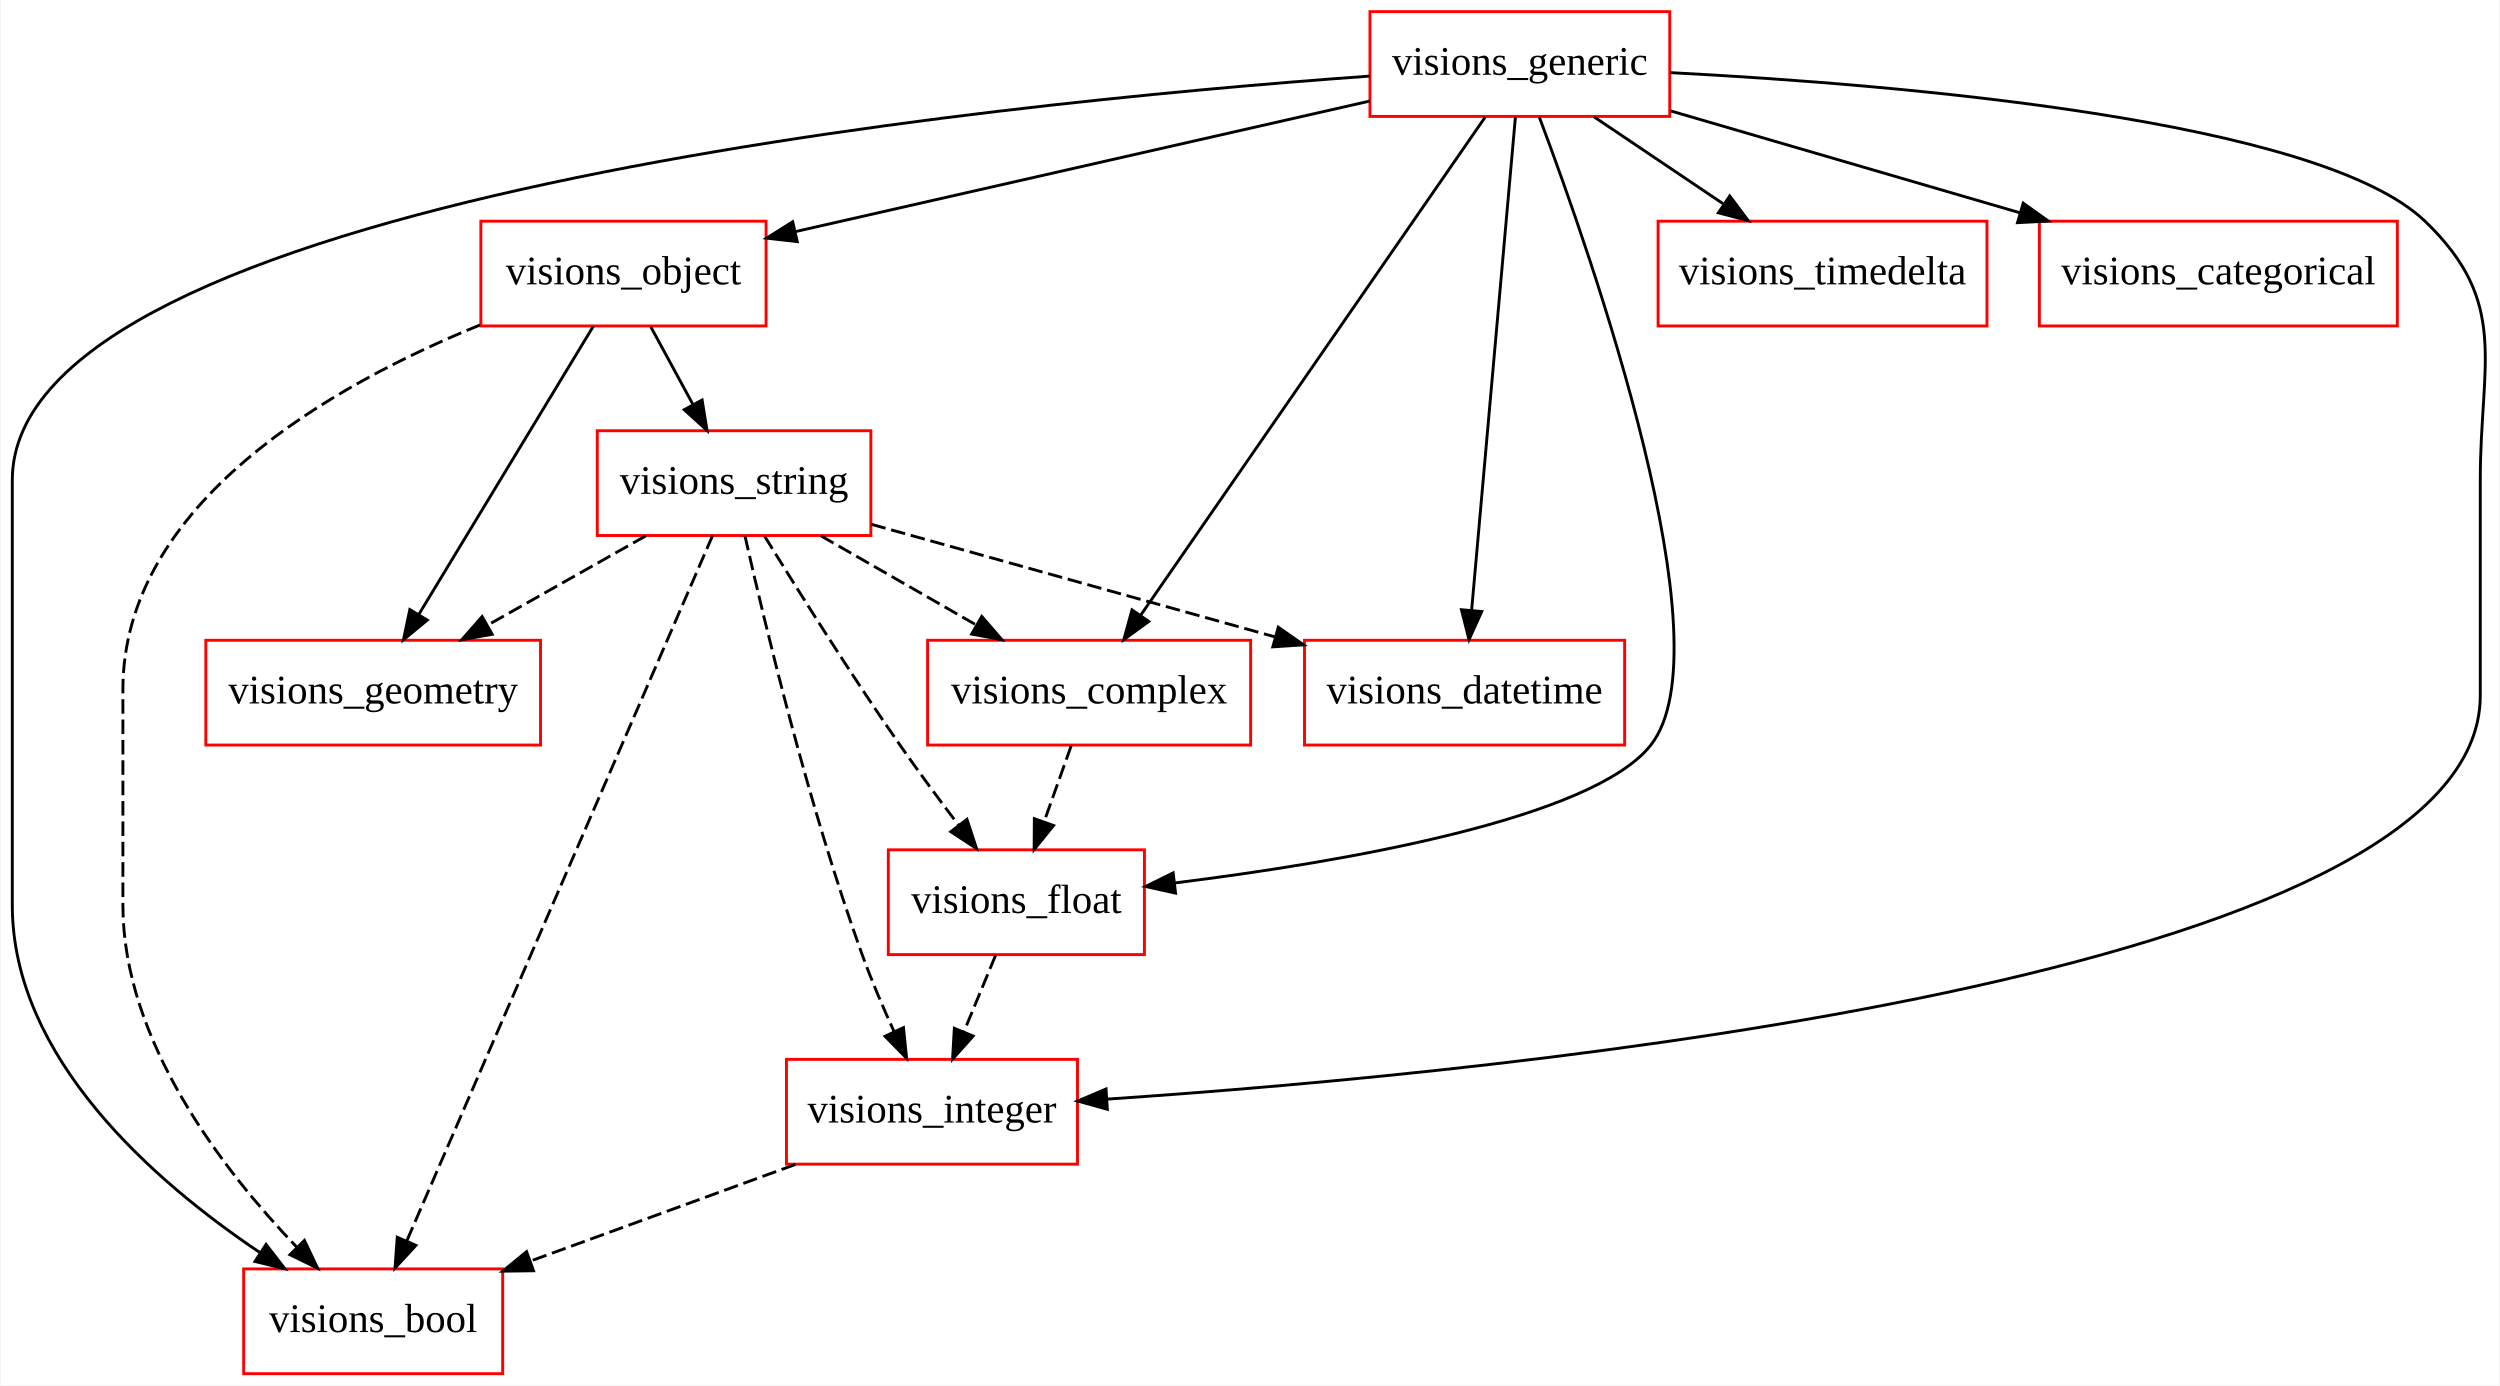
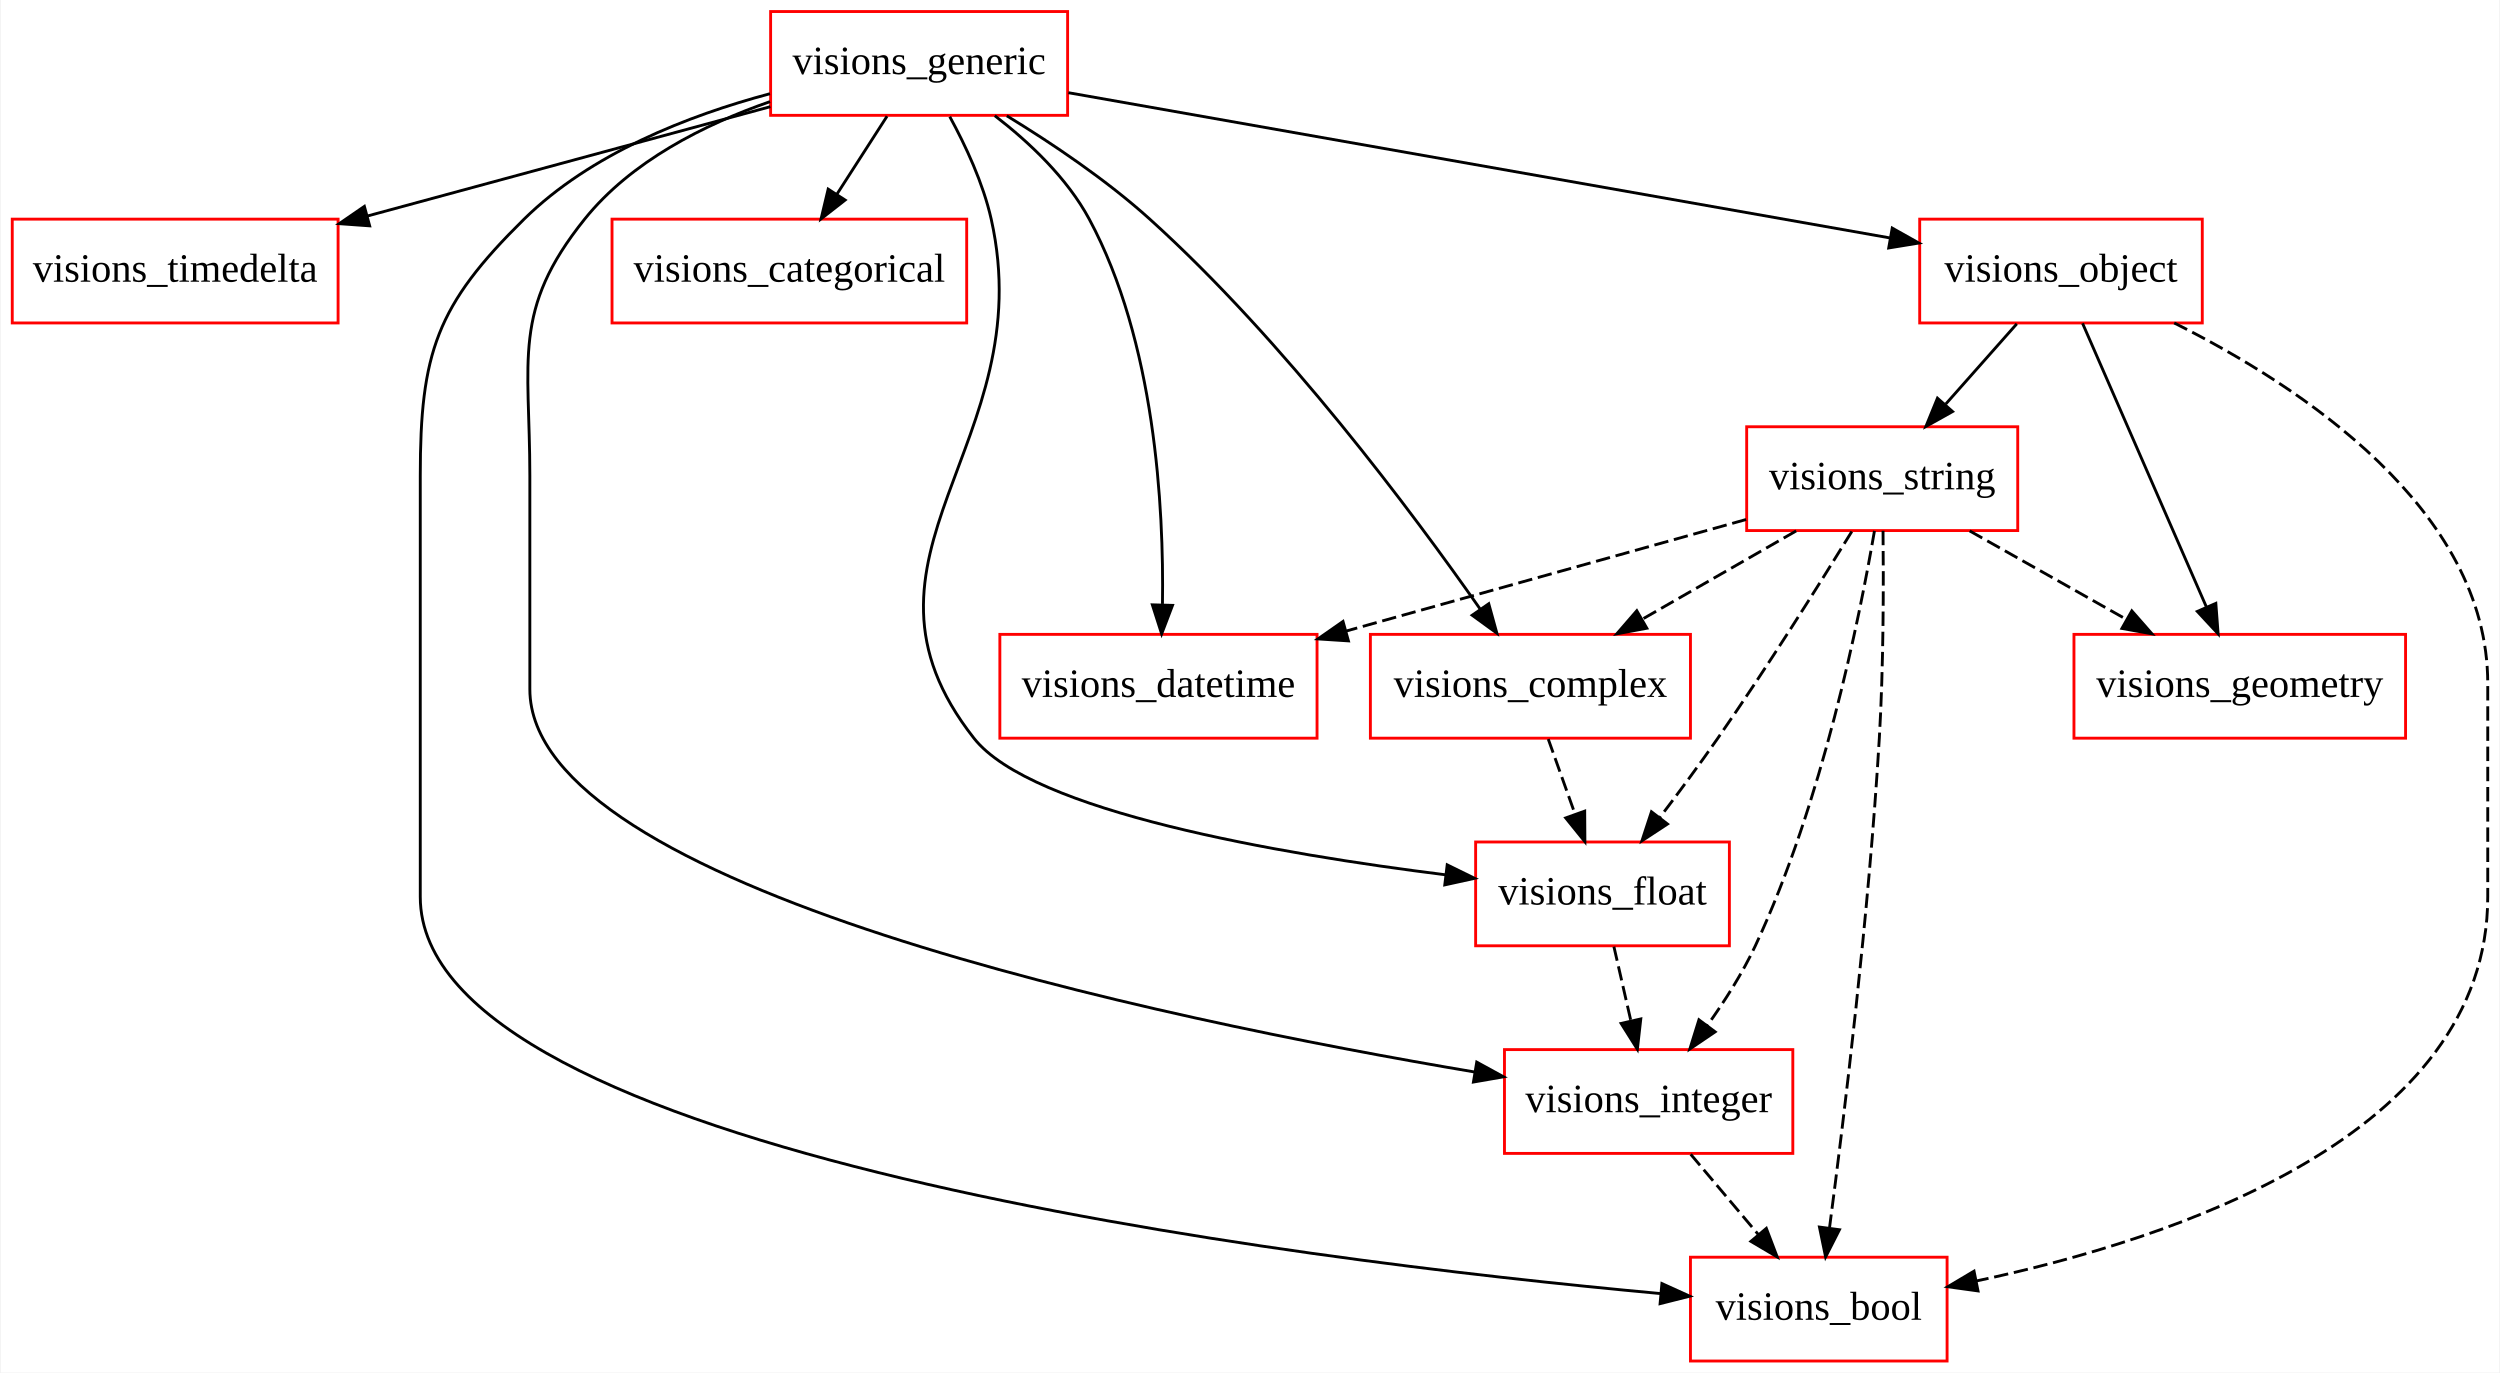
- <svg xmlns="http://www.w3.org/2000/svg" width="859pt" height="476pt" viewBox="0.00 0.00 858.55 476.00">
+ <svg xmlns="http://www.w3.org/2000/svg" width="867pt" height="476pt" viewBox="0.00 0.00 866.50 476.00">
  <g id="graph0" class="graph" transform="scale(1 1) rotate(0) translate(4 472)">
-     <polygon fill="white" stroke="none" points="-4,4 -4,-472 854.547,-472 854.547,4 -4,4" />
+     <polygon fill="white" stroke="none" points="-4,4 -4,-472 862.5,-472 862.5,4 -4,4" />
    <g id="node1" class="node">
-       <polygon fill="none" stroke="red" points="181.5,-252 66.5,-252 66.5,-216 181.5,-216 181.5,-252" />
-       <text text-anchor="middle" x="124" y="-230.3" font-family="Times New Roman,serif" font-size="14.00">visions_geometry</text>
+       <polygon fill="none" stroke="red" points="830,-252 715,-252 715,-216 830,-216 830,-252" />
+       <text text-anchor="middle" x="772.5" y="-230.3" font-family="Times New Roman,serif" font-size="14.00">visions_geometry</text>
    </g>
    <g id="node2" class="node">
-       <polygon fill="none" stroke="red" points="678.5,-396 565.5,-396 565.5,-360 678.5,-360 678.5,-396" />
-       <text text-anchor="middle" x="622" y="-374.3" font-family="Times New Roman,serif" font-size="14.00">visions_timedelta</text>
+       <polygon fill="none" stroke="red" points="366,-468 263,-468 263,-432 366,-432 366,-468" />
+       <text text-anchor="middle" x="314.5" y="-446.3" font-family="Times New Roman,serif" font-size="14.00">visions_generic</text>
    </g>
    <g id="node3" class="node">
-       <polygon fill="none" stroke="red" points="819.5,-396 696.5,-396 696.5,-360 819.5,-360 819.5,-396" />
-       <text text-anchor="middle" x="758" y="-374.3" font-family="Times New Roman,serif" font-size="14.00">visions_categorical</text>
+       <polygon fill="none" stroke="red" points="113,-396 0,-396 0,-360 113,-360 113,-396" />
+       <text text-anchor="middle" x="56.5" y="-374.3" font-family="Times New Roman,serif" font-size="14.00">visions_timedelta</text>
+     </g>
+     <g id="edge1" class="edge">
+       <path fill="none" stroke="black" d="M262.91,-435.003C222.716,-424.097 166.612,-408.875 123.04,-397.053" />
+       <polygon fill="black" stroke="black" points="123.949,-393.674 113.381,-394.433 122.116,-400.429 123.949,-393.674" />
    </g>
    <g id="node4" class="node">
-       <polygon fill="none" stroke="red" points="389,-180 301,-180 301,-144 389,-144 389,-180" />
-       <text text-anchor="middle" x="345" y="-158.3" font-family="Times New Roman,serif" font-size="14.00">visions_float</text>
+       <polygon fill="none" stroke="red" points="452.5,-252 342.5,-252 342.5,-216 452.5,-216 452.5,-252" />
+       <text text-anchor="middle" x="397.5" y="-230.3" font-family="Times New Roman,serif" font-size="14.00">visions_datetime</text>
+     </g>
+     <g id="edge2" class="edge">
+       <path fill="none" stroke="black" d="M340.741,-431.875C352.668,-422.688 365.804,-410.309 373.5,-396 396.35,-353.514 399.398,-296.102 398.893,-262.56" />
+       <polygon fill="black" stroke="black" points="402.38,-262.057 398.608,-252.156 395.383,-262.248 402.38,-262.057" />
+     </g>
+     <g id="node5" class="node">
+       <polygon fill="none" stroke="red" points="595.5,-180 507.5,-180 507.5,-144 595.5,-144 595.5,-180" />
+       <text text-anchor="middle" x="551.5" y="-158.3" font-family="Times New Roman,serif" font-size="14.00">visions_float</text>
+     </g>
+     <g id="edge3" class="edge">
+       <path fill="none" stroke="black" d="M325.125,-431.556C330.598,-421.543 336.698,-408.509 339.5,-396 356.997,-317.891 284.035,-278.931 333.5,-216 353.481,-190.579 439.242,-175.838 497.053,-168.618" />
+       <polygon fill="black" stroke="black" points="497.636,-172.073 507.144,-167.398 496.796,-165.123 497.636,-172.073" />
+     </g>
+     <g id="node6" class="node">
+       <polygon fill="none" stroke="red" points="331,-396 208,-396 208,-360 331,-360 331,-396" />
+       <text text-anchor="middle" x="269.5" y="-374.3" font-family="Times New Roman,serif" font-size="14.00">visions_categorical</text>
+     </g>
+     <g id="edge4" class="edge">
+       <path fill="none" stroke="black" d="M303.376,-431.697C298.145,-423.559 291.8,-413.689 286.022,-404.701" />
+       <polygon fill="black" stroke="black" points="288.847,-402.623 280.496,-396.104 282.959,-406.409 288.847,-402.623" />
+     </g>
+     <g id="node7" class="node">
+       <polygon fill="none" stroke="red" points="617.5,-108 517.5,-108 517.5,-72 617.5,-72 617.5,-108" />
+       <text text-anchor="middle" x="567.5" y="-86.3" font-family="Times New Roman,serif" font-size="14.00">visions_integer</text>
+     </g>
+     <g id="edge5" class="edge">
+       <path fill="none" stroke="black" d="M262.791,-436.757C239.9,-428.791 214.575,-416.031 198.5,-396 173.185,-364.455 179.5,-347.447 179.5,-307 179.5,-307 179.5,-307 179.5,-233 179.5,-164.05 398.315,-118.577 507.298,-100.205" />
+       <polygon fill="black" stroke="black" points="507.883,-103.656 517.174,-98.563 506.735,-96.75 507.883,-103.656" />
+     </g>
+     <g id="node8" class="node">
+       <polygon fill="none" stroke="red" points="671,-36 582,-36 582,-0 671,-0 671,-36" />
+       <text text-anchor="middle" x="626.5" y="-14.3" font-family="Times New Roman,serif" font-size="14.00">visions_bool</text>
+     </g>
+     <g id="edge6" class="edge">
+       <path fill="none" stroke="black" d="M262.776,-439.502C234.473,-431.948 200.576,-418.727 177.5,-396 147.099,-366.059 141.5,-349.669 141.5,-307 141.5,-307 141.5,-307 141.5,-161 141.5,-72.249 444.406,-35.089 571.454,-23.406" />
+       <polygon fill="black" stroke="black" points="572.096,-26.863 581.742,-22.481 571.468,-19.891 572.096,-26.863" />
+     </g>
+     <g id="node9" class="node">
+       <polygon fill="none" stroke="red" points="759.5,-396 661.5,-396 661.5,-360 759.5,-360 759.5,-396" />
+       <text text-anchor="middle" x="710.5" y="-374.3" font-family="Times New Roman,serif" font-size="14.00">visions_object</text>
+     </g>
+     <g id="edge7" class="edge">
+       <path fill="none" stroke="black" d="M366.27,-439.849C439.705,-426.868 573.772,-403.169 651.142,-389.493" />
+       <polygon fill="black" stroke="black" points="651.971,-392.9 661.209,-387.713 650.753,-386.007 651.971,-392.9" />
    </g>
    <g id="node11" class="node">
-       <polygon fill="none" stroke="red" points="366,-108 266,-108 266,-72 366,-72 366,-108" />
-       <text text-anchor="middle" x="316" y="-86.3" font-family="Times New Roman,serif" font-size="14.00">visions_integer</text>
+       <polygon fill="none" stroke="red" points="582,-252 471,-252 471,-216 582,-216 582,-252" />
+       <text text-anchor="middle" x="526.5" y="-230.3" font-family="Times New Roman,serif" font-size="14.00">visions_complex</text>
    </g>
-     <g id="edge1" class="edge">
-       <path fill="none" stroke="black" stroke-dasharray="5,2" d="M337.831,-143.697C334.565,-135.813 330.626,-126.304 326.998,-117.546" />
-       <polygon fill="black" stroke="black" points="330.147,-116.003 323.086,-108.104 323.68,-118.683 330.147,-116.003" />
+     <g id="edge8" class="edge">
+       <path fill="none" stroke="black" d="M344.912,-431.836C360.54,-422.299 379.416,-409.624 394.5,-396 441.284,-353.745 485.591,-294.334 509.08,-260.759" />
+       <polygon fill="black" stroke="black" points="512.048,-262.621 514.865,-252.407 506.294,-258.634 512.048,-262.621" />
    </g>
-     <g id="node5" class="node">
-       <polygon fill="none" stroke="red" points="168.5,-36 79.5,-36 79.5,-0 168.5,-0 168.5,-36" />
-       <text text-anchor="middle" x="124" y="-14.3" font-family="Times New Roman,serif" font-size="14.00">visions_bool</text>
+     <g id="edge9" class="edge">
+       <path fill="none" stroke="black" stroke-dasharray="5,2" d="M555.455,-143.697C557.218,-135.983 559.337,-126.712 561.303,-118.112" />
+       <polygon fill="black" stroke="black" points="564.774,-118.633 563.59,-108.104 557.95,-117.073 564.774,-118.633" />
    </g>
-     <g id="node6" class="node">
-       <polygon fill="none" stroke="red" points="554,-252 444,-252 444,-216 554,-216 554,-252" />
-       <text text-anchor="middle" x="499" y="-230.3" font-family="Times New Roman,serif" font-size="14.00">visions_datetime</text>
+     <g id="edge10" class="edge">
+       <path fill="none" stroke="black" stroke-dasharray="5,2" d="M582.084,-71.697C589.158,-63.305 597.783,-53.071 605.545,-43.861" />
+       <polygon fill="black" stroke="black" points="608.315,-46.006 612.083,-36.104 602.963,-41.495 608.315,-46.006" />
    </g>
-     <g id="node7" class="node">
-       <polygon fill="none" stroke="red" points="569.5,-468 466.5,-468 466.5,-432 569.5,-432 569.5,-468" />
-       <text text-anchor="middle" x="518" y="-446.3" font-family="Times New Roman,serif" font-size="14.00">visions_generic</text>
+     <g id="edge11" class="edge">
+       <path fill="none" stroke="black" d="M717.979,-359.871C728.638,-335.457 748.3,-290.426 760.871,-261.635" />
+       <polygon fill="black" stroke="black" points="764.201,-262.754 764.995,-252.189 757.786,-259.953 764.201,-262.754" />
    </g>
-     <g id="edge2" class="edge">
-       <path fill="none" stroke="black" d="M543.441,-431.876C556.787,-422.893 573.324,-411.763 587.778,-402.034" />
-       <polygon fill="black" stroke="black" points="590.119,-404.677 596.461,-396.19 586.211,-398.87 590.119,-404.677" />
-     </g>
-     <g id="edge3" class="edge">
-       <path fill="none" stroke="black" d="M569.781,-433.897C604.82,-423.677 651.48,-410.068 689.575,-398.957" />
-       <polygon fill="black" stroke="black" points="690.948,-402.203 699.568,-396.043 688.988,-395.483 690.948,-402.203" />
-     </g>
-     <g id="edge4" class="edge">
-       <path fill="none" stroke="black" d="M524.684,-431.746C542.776,-383.728 589.605,-249.848 563,-216 543.019,-190.579 457.258,-175.838 399.447,-168.618" />
-       <polygon fill="black" stroke="black" points="399.704,-165.123 389.356,-167.398 398.864,-172.073 399.704,-165.123" />
-     </g>
-     <g id="edge5" class="edge">
-       <path fill="none" stroke="black" d="M466.438,-445.857C335.416,-436.466 0,-403.046 0,-307 0,-307 0,-307 0,-161 0,-108.429 48.816,-65.926 85.189,-41.553" />
-       <polygon fill="black" stroke="black" points="87.188,-44.428 93.666,-36.045 83.374,-38.559 87.188,-44.428" />
-     </g>
-     <g id="edge6" class="edge">
-       <path fill="none" stroke="black" d="M516.477,-431.849C513.191,-394.832 505.409,-307.181 501.431,-262.386" />
-       <polygon fill="black" stroke="black" points="504.901,-261.884 500.53,-252.232 497.928,-262.503 504.901,-261.884" />
-     </g>
-     <g id="node8" class="node">
-       <polygon fill="none" stroke="red" points="259,-396 161,-396 161,-360 259,-360 259,-396" />
-       <text text-anchor="middle" x="210" y="-374.3" font-family="Times New Roman,serif" font-size="14.00">visions_object</text>
-     </g>
-     <g id="edge7" class="edge">
-       <path fill="none" stroke="black" d="M466.448,-437.284C412.005,-424.91 326.3,-405.432 269.145,-392.442" />
-       <polygon fill="black" stroke="black" points="269.699,-388.979 259.172,-390.175 268.148,-395.805 269.699,-388.979" />
+     <g id="edge12" class="edge">
+       <path fill="none" stroke="black" stroke-dasharray="5,2" d="M749.773,-359.992C793.618,-338.039 858.5,-295.356 858.5,-235 858.5,-235 858.5,-235 858.5,-161 858.5,-78.182 749.621,-42.193 681.04,-27.739" />
+       <polygon fill="black" stroke="black" points="681.727,-24.307 671.232,-25.759 680.342,-31.168 681.727,-24.307" />
    </g>
    <g id="node10" class="node">
-       <polygon fill="none" stroke="red" points="425.5,-252 314.5,-252 314.5,-216 425.5,-216 425.5,-252" />
-       <text text-anchor="middle" x="370" y="-230.3" font-family="Times New Roman,serif" font-size="14.00">visions_complex</text>
-     </g>
-     <g id="edge8" class="edge">
-       <path fill="none" stroke="black" d="M506.139,-431.849C480.213,-394.362 418.376,-304.949 387.776,-260.702" />
-       <polygon fill="black" stroke="black" points="390.485,-258.466 381.918,-252.232 384.727,-262.448 390.485,-258.466" />
-     </g>
-     <g id="edge9" class="edge">
-       <path fill="none" stroke="black" d="M569.655,-447.042C648.276,-442.969 792.686,-430.836 829,-396 858.188,-368 848,-347.447 848,-307 848,-307 848,-307 848,-233 848,-136.242 515.341,-103.716 376.129,-94.341" />
-       <polygon fill="black" stroke="black" points="376.257,-90.842 366.049,-93.68 375.799,-97.827 376.257,-90.842" />
-     </g>
-     <g id="edge10" class="edge">
-       <path fill="none" stroke="black" d="M199.626,-359.871C184.711,-335.244 157.09,-289.638 139.677,-260.885" />
-       <polygon fill="black" stroke="black" points="142.585,-258.93 134.41,-252.189 136.597,-262.556 142.585,-258.93" />
-     </g>
-     <g id="edge11" class="edge">
-       <path fill="none" stroke="black" stroke-dasharray="5,2" d="M160.712,-360.336C109.886,-339.659 38,-299.086 38,-235 38,-235 38,-235 38,-161 38,-114.307 72.442,-69.843 97.734,-43.487" />
-       <polygon fill="black" stroke="black" points="100.371,-45.798 104.914,-36.227 95.394,-40.876 100.371,-45.798" />
-     </g>
-     <g id="node9" class="node">
-       <polygon fill="none" stroke="red" points="295,-324 201,-324 201,-288 295,-288 295,-324" />
-       <text text-anchor="middle" x="248" y="-302.3" font-family="Times New Roman,serif" font-size="14.00">visions_string</text>
-     </g>
-     <g id="edge12" class="edge">
-       <path fill="none" stroke="black" d="M219.393,-359.697C223.765,-351.644 229.057,-341.894 233.895,-332.982" />
-       <polygon fill="black" stroke="black" points="237.02,-334.563 238.715,-324.104 230.868,-331.223 237.02,-334.563" />
+       <polygon fill="none" stroke="red" points="695.5,-324 601.5,-324 601.5,-288 695.5,-288 695.5,-324" />
+       <text text-anchor="middle" x="648.5" y="-302.3" font-family="Times New Roman,serif" font-size="14.00">visions_string</text>
    </g>
    <g id="edge13" class="edge">
-       <path fill="none" stroke="black" stroke-dasharray="5,2" d="M217.666,-287.876C201.303,-278.639 180.917,-267.131 163.346,-257.212" />
-       <polygon fill="black" stroke="black" points="164.879,-254.058 154.45,-252.19 161.438,-260.154 164.879,-254.058" />
+       <path fill="none" stroke="black" d="M695.174,-359.697C687.741,-351.305 678.677,-341.07 670.52,-331.861" />
+       <polygon fill="black" stroke="black" points="672.9,-329.27 663.65,-324.104 667.66,-333.911 672.9,-329.27" />
    </g>
    <g id="edge14" class="edge">
-       <path fill="none" stroke="black" stroke-dasharray="5,2" d="M258.543,-287.681C269.704,-269.556 288.019,-240.397 305,-216 311.322,-206.917 318.528,-197.193 325.065,-188.586" />
-       <polygon fill="black" stroke="black" points="328.02,-190.484 331.322,-180.417 322.463,-186.228 328.02,-190.484" />
+       <path fill="none" stroke="black" stroke-dasharray="5,2" d="M678.834,-287.876C695.197,-278.639 715.583,-267.131 733.154,-257.212" />
+       <polygon fill="black" stroke="black" points="735.062,-260.154 742.05,-252.19 731.621,-254.058 735.062,-260.154" />
    </g>
    <g id="edge15" class="edge">
-       <path fill="none" stroke="black" stroke-dasharray="5,2" d="M240.615,-287.966C219.815,-239.994 160.635,-103.496 135.508,-45.543" />
-       <polygon fill="black" stroke="black" points="138.693,-44.089 131.503,-36.306 132.27,-46.873 138.693,-44.089" />
+       <path fill="none" stroke="black" stroke-dasharray="5,2" d="M601.289,-291.834C562.16,-280.921 506.126,-265.294 462.714,-253.187" />
+       <polygon fill="black" stroke="black" points="463.386,-249.741 452.814,-250.426 461.506,-256.484 463.386,-249.741" />
    </g>
    <g id="edge16" class="edge">
-       <path fill="none" stroke="black" stroke-dasharray="5,2" d="M295.211,-291.834C334.34,-280.921 390.374,-265.294 433.786,-253.187" />
-       <polygon fill="black" stroke="black" points="434.994,-256.484 443.686,-250.426 433.114,-249.741 434.994,-256.484" />
+       <path fill="none" stroke="black" stroke-dasharray="5,2" d="M637.957,-287.681C626.796,-269.556 608.481,-240.397 591.5,-216 585.178,-206.917 577.972,-197.193 571.435,-188.586" />
+       <polygon fill="black" stroke="black" points="574.037,-186.228 565.178,-180.417 568.48,-190.484 574.037,-186.228" />
    </g>
    <g id="edge17" class="edge">
-       <path fill="none" stroke="black" stroke-dasharray="5,2" d="M277.845,-287.876C293.944,-278.639 314.001,-267.131 331.288,-257.212" />
-       <polygon fill="black" stroke="black" points="333.109,-260.202 340.041,-252.19 329.625,-254.131 333.109,-260.202" />
+       <path fill="none" stroke="black" stroke-dasharray="5,2" d="M645.81,-287.879C640.644,-257.713 627.733,-193.593 604.5,-144 600.048,-134.497 593.911,-124.864 587.915,-116.465" />
+       <polygon fill="black" stroke="black" points="590.563,-114.16 581.793,-108.216 584.942,-118.332 590.563,-114.16" />
    </g>
    <g id="edge18" class="edge">
-       <path fill="none" stroke="black" stroke-dasharray="5,2" d="M251.754,-287.803C258.456,-258.054 273.526,-195.247 292,-144 295.151,-135.258 299.137,-125.954 302.951,-117.622" />
-       <polygon fill="black" stroke="black" points="306.209,-118.918 307.288,-108.378 299.872,-115.944 306.209,-118.918" />
+       <path fill="none" stroke="black" stroke-dasharray="5,2" d="M648.789,-287.921C648.979,-269.992 648.969,-240.99 647.5,-216 643.927,-155.217 635.254,-84.296 630.242,-46.323" />
+       <polygon fill="black" stroke="black" points="633.668,-45.531 628.874,-36.083 626.729,-46.458 633.668,-45.531" />
    </g>
    <g id="edge19" class="edge">
-       <path fill="none" stroke="black" stroke-dasharray="5,2" d="M363.82,-215.697C361.005,-207.813 357.609,-198.304 354.481,-189.546" />
-       <polygon fill="black" stroke="black" points="357.768,-188.345 351.109,-180.104 351.176,-190.699 357.768,-188.345" />
+       <path fill="none" stroke="black" stroke-dasharray="5,2" d="M618.655,-287.876C602.556,-278.639 582.499,-267.131 565.212,-257.212" />
+       <polygon fill="black" stroke="black" points="566.875,-254.131 556.459,-252.19 563.391,-260.202 566.875,-254.131" />
    </g>
    <g id="edge20" class="edge">
-       <path fill="none" stroke="black" stroke-dasharray="5,2" d="M269.032,-71.876C241.502,-61.839 206.62,-49.122 177.965,-38.675" />
-       <polygon fill="black" stroke="black" points="179.099,-35.363 168.505,-35.226 176.701,-41.939 179.099,-35.363" />
+       <path fill="none" stroke="black" stroke-dasharray="5,2" d="M532.68,-215.697C535.495,-207.813 538.891,-198.304 542.019,-189.546" />
+       <polygon fill="black" stroke="black" points="545.324,-190.699 545.391,-180.104 538.732,-188.345 545.324,-190.699" />
    </g>
  </g>
</svg>
